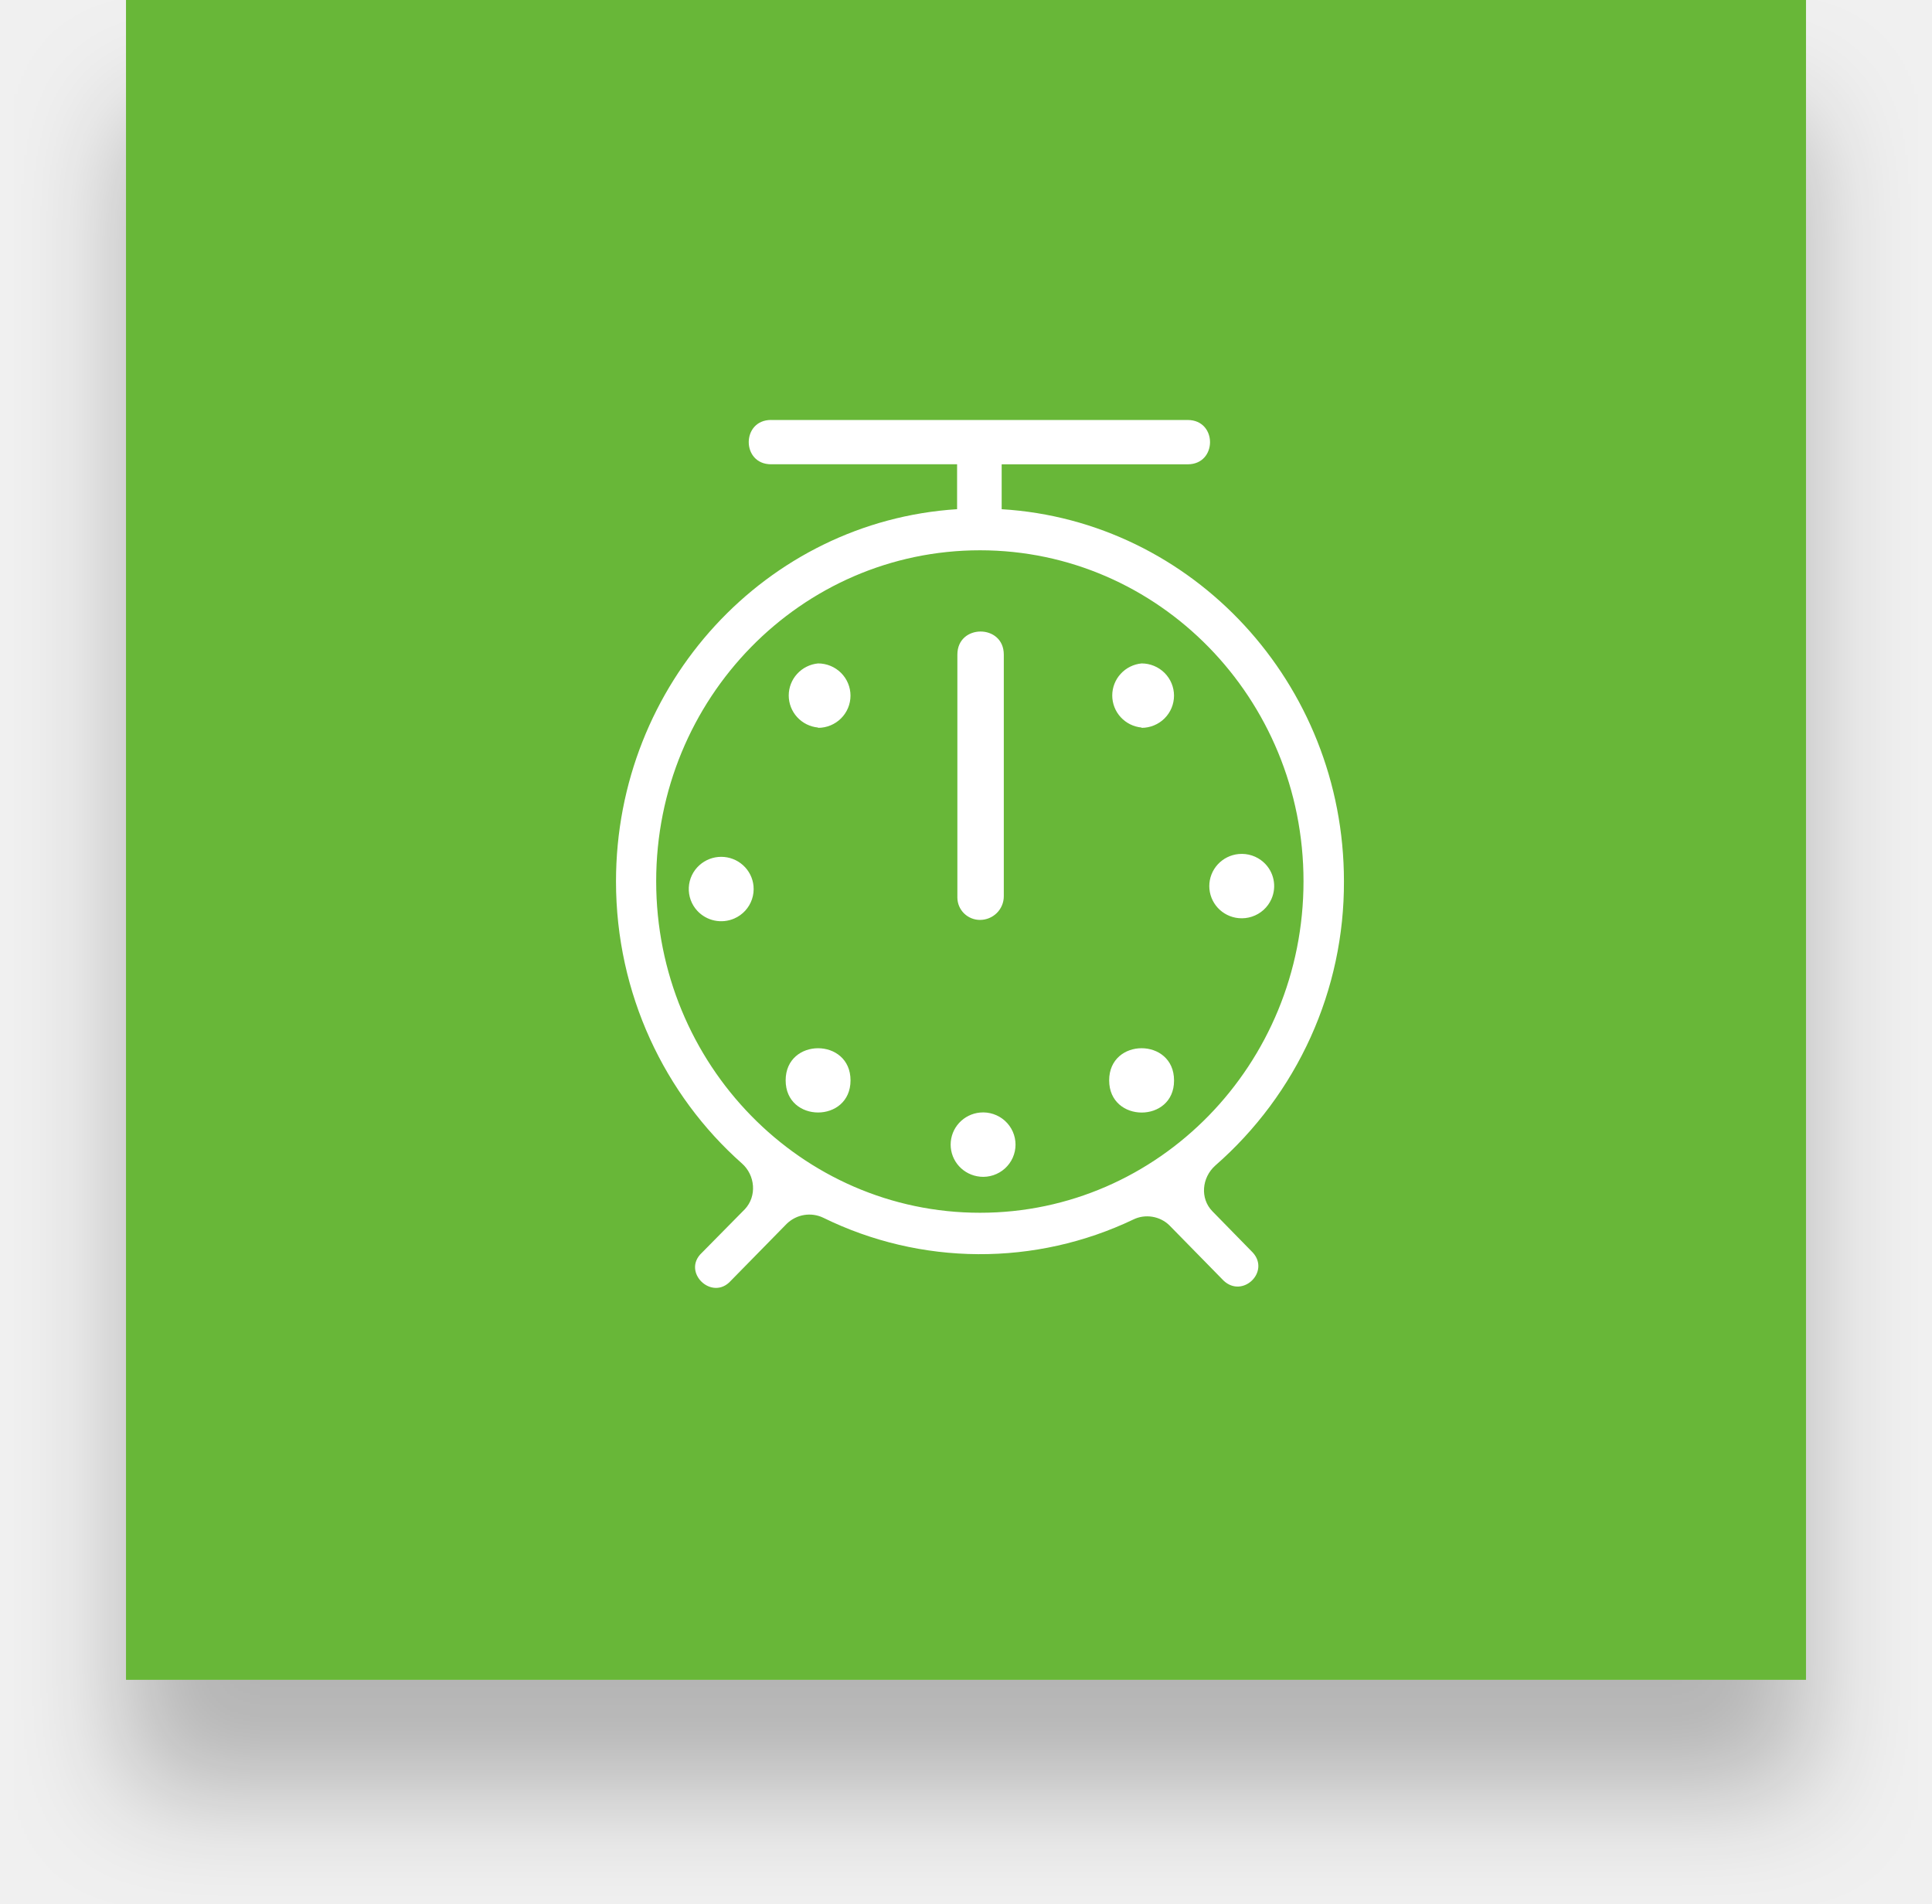
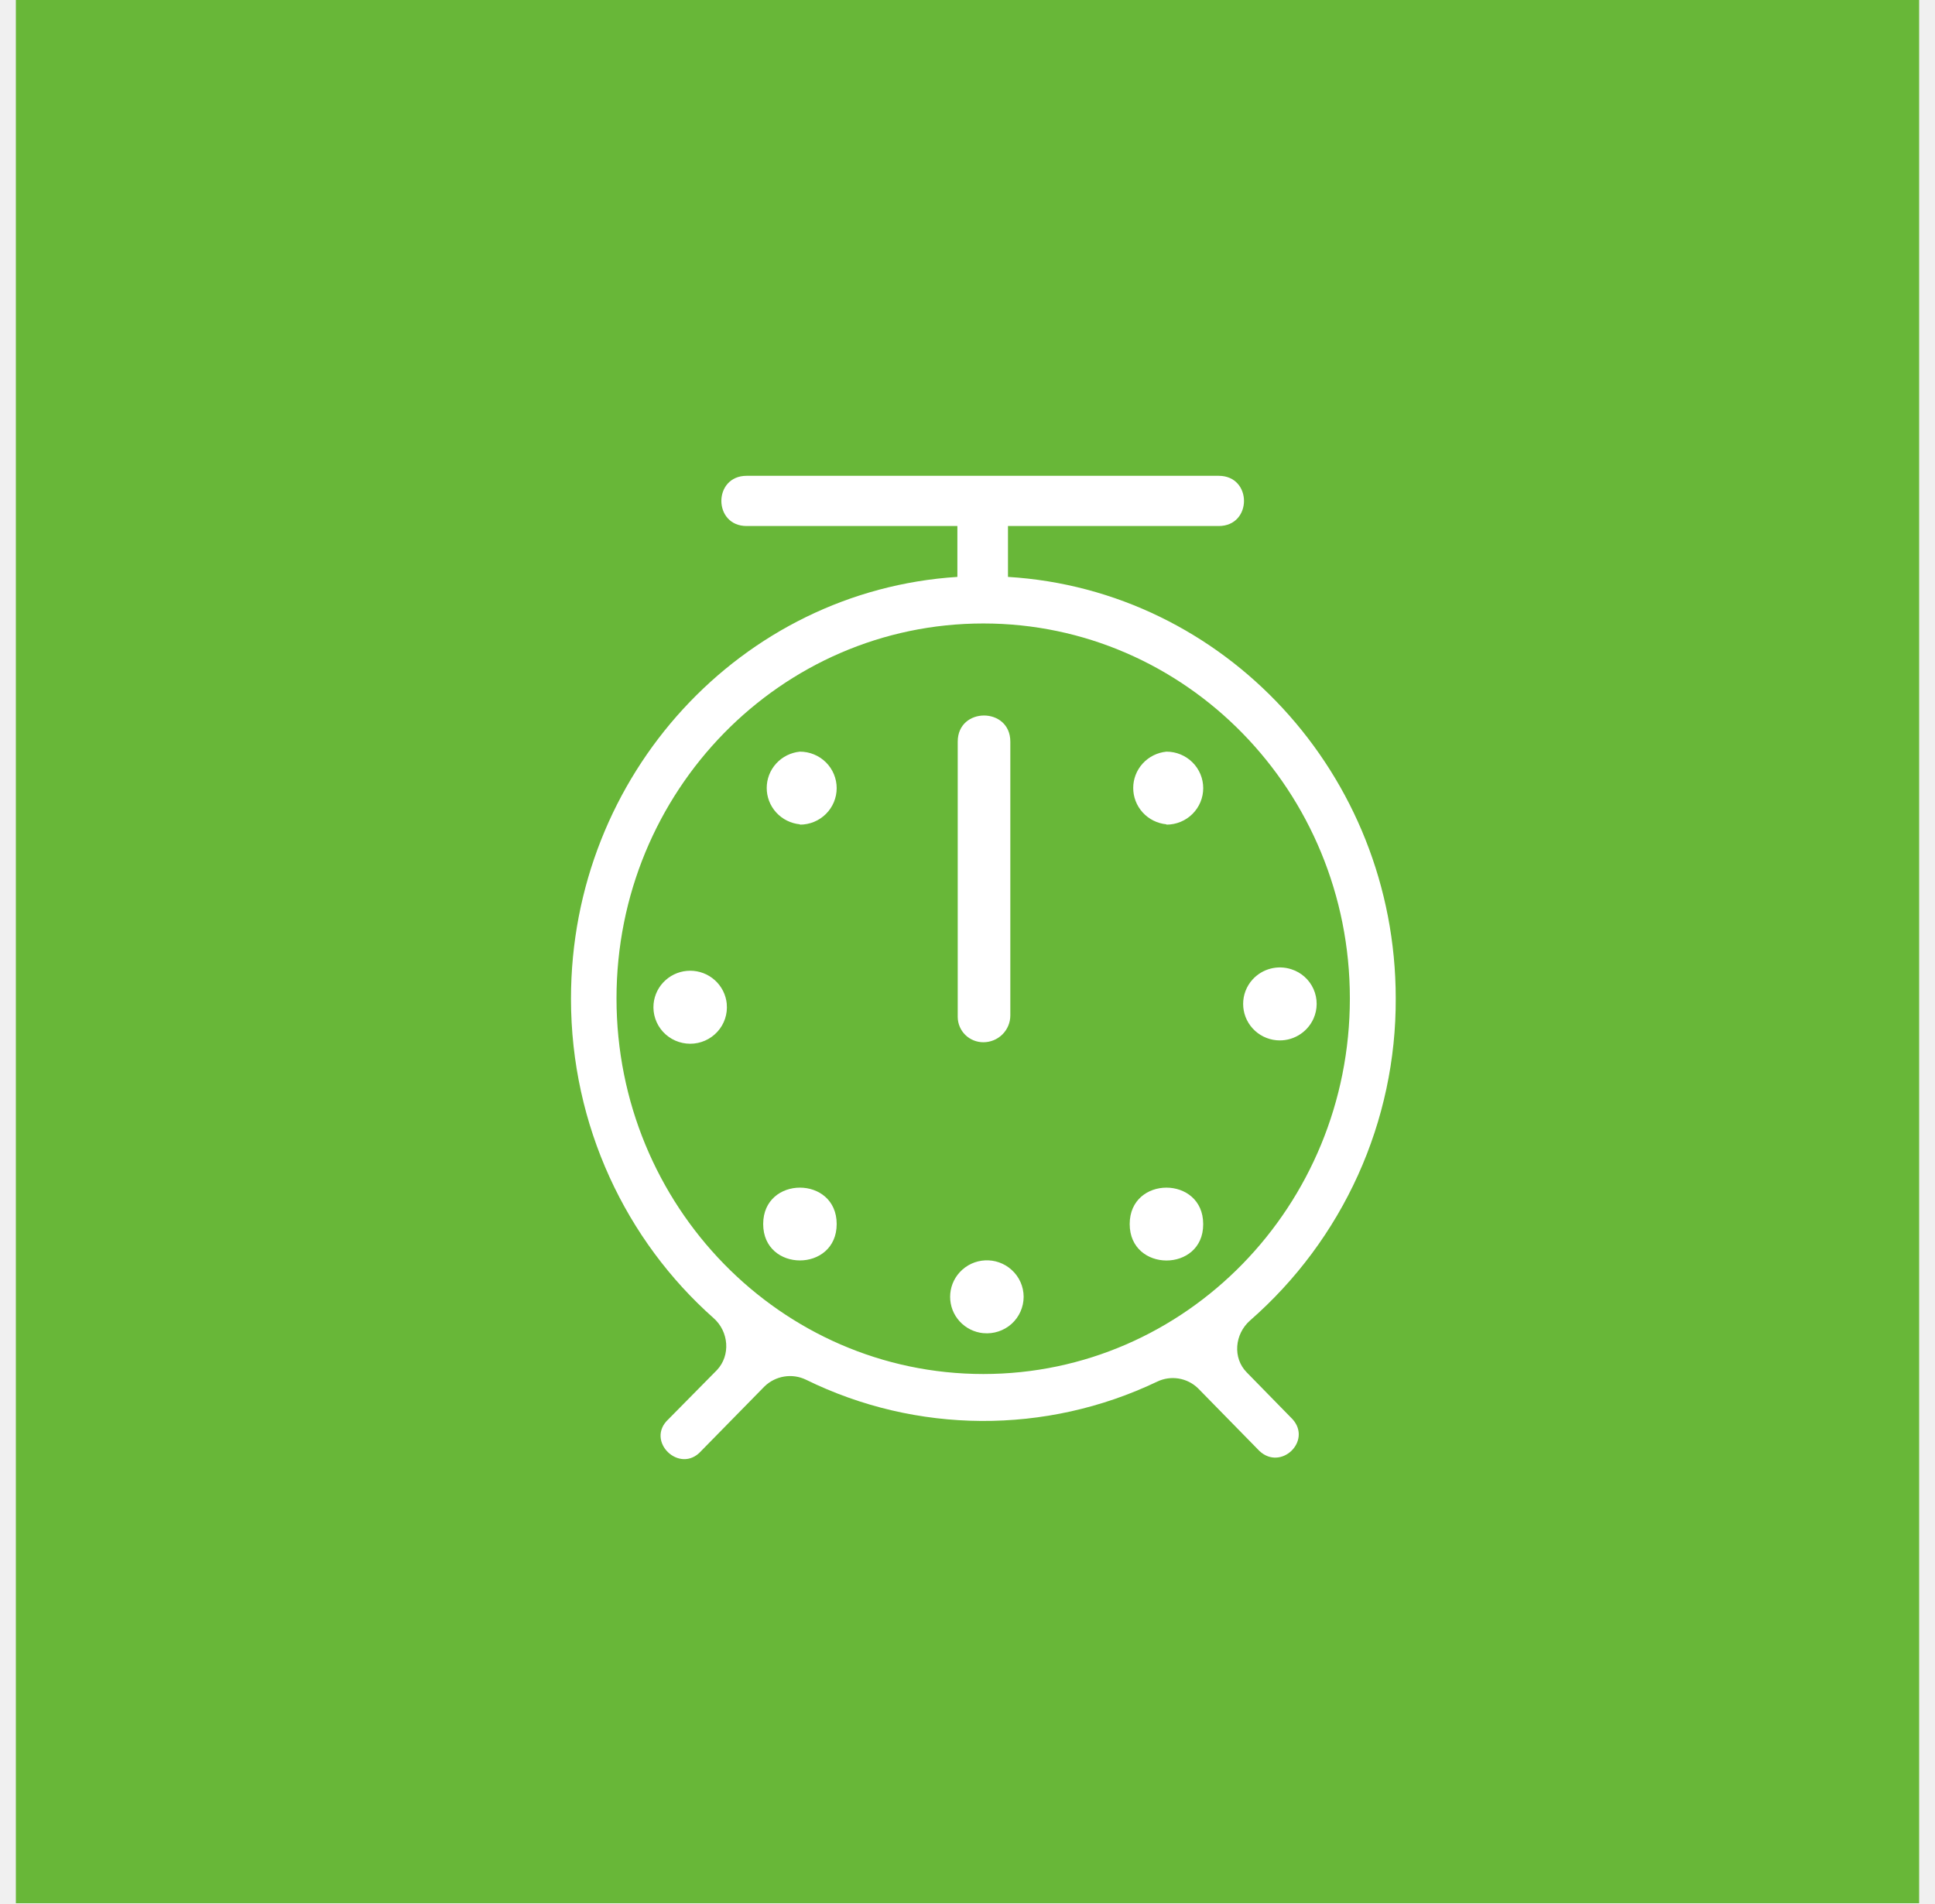
- <svg xmlns="http://www.w3.org/2000/svg" width="69" height="68" fill="none" viewBox="0 0 69 68">
-   <g filter="url(#a)">
-     <path fill="#68B738" d="M4.5 0h60v60h-60z" />
-     <path fill="#fff" d="M27.538 15c-1.063 0-1.063 1.583 0 1.583h6.644v1.604C27.379 18.62 22 24.414 22 31.485c0 4.011 1.743 7.63 4.496 10.069.478.422.542 1.171.106 1.636l-1.531 1.552c-.744.686.361 1.752 1.031 1.003l1.998-2.037c.351-.338.872-.422 1.307-.211a12.702 12.702 0 0 0 5.525 1.299 12.704 12.704 0 0 0 5.54-1.236c.425-.211.957-.127 1.297.211l1.935 1.974c.68.633 1.658-.317 1.042-1.003l-1.446-1.478c-.446-.454-.383-1.203.106-1.636a13.462 13.462 0 0 0 3.403-4.583 13.376 13.376 0 0 0 1.189-5.57c0-7.071-5.41-12.876-12.224-13.287v-1.604h6.644c1.063 0 1.063-1.583 0-1.583H27.538Zm-4.103 16.475c0-6.533 5.177-11.82 11.565-11.82 6.378 0 11.554 5.288 11.554 11.82 0 6.543-5.177 11.842-11.554 11.842-6.378 0-11.565-5.298-11.565-11.842Zm10.757-8.095c0-1.098 1.658-1.098 1.658 0v8.633a.841.841 0 0 1-.249.597.853.853 0 0 1-.601.247.811.811 0 0 1-.568-.231.799.799 0 0 1-.24-.56v-8.686Zm-4.975 2.617c.307 0 .602-.121.819-.337a1.146 1.146 0 0 0 .339-.813c0-.305-.122-.598-.339-.814a1.163 1.163 0 0 0-.819-.337 1.162 1.162 0 0 0-.747.372 1.146 1.146 0 0 0-.301.773c0 .286.107.562.301.774.194.212.46.344.747.371v.011Zm11.554 0c.307 0 .602-.121.819-.337a1.146 1.146 0 0 0 .339-.813c0-.305-.122-.598-.339-.814a1.163 1.163 0 0 0-.819-.337 1.161 1.161 0 0 0-.747.372 1.145 1.145 0 0 0-.301.773c0 .286.107.562.301.774.194.212.46.344.747.371v.011ZM30.376 38.588c0 1.53-2.317 1.53-2.317 0s2.317-1.53 2.317 0Zm4.624 3.441a1.162 1.162 0 0 0 .89-.294 1.153 1.153 0 0 0 .28-.386 1.145 1.145 0 0 0 0-.931 1.152 1.152 0 0 0-.28-.386 1.162 1.162 0 0 0-.89-.294 1.161 1.161 0 0 0-.747.371 1.146 1.146 0 0 0-.301.774c0 .286.107.562.301.773.194.212.46.344.747.372Zm-8.089-10.385a1.142 1.142 0 0 1-.054.473 1.148 1.148 0 0 1-.242.411 1.158 1.158 0 0 1-.389.278 1.165 1.165 0 0 1-1.326-.278 1.144 1.144 0 0 1 .079-1.625 1.163 1.163 0 0 1 .779-.299c.288 0 .566.107.779.299.213.192.347.457.374.741ZM44.237 32.794a1.165 1.165 0 0 0 .89-.294 1.152 1.152 0 0 0 .28-.386 1.144 1.144 0 0 0-.28-1.317 1.159 1.159 0 0 0-.414-.24 1.166 1.166 0 0 0-.476-.053 1.162 1.162 0 0 0-.747.372 1.146 1.146 0 0 0-.301.773c0 .286.107.562.301.774.194.212.46.344.747.371Zm-2.307 5.805c0 1.52-2.317 1.52-2.317-.011s2.317-1.53 2.317 0v.011Z" />
-   </g>
-   <defs>
-     <filter id="a" width="68" height="68" x=".5" y="0" color-interpolation-filters="sRGB" filterUnits="userSpaceOnUse">
-       <feFlood flood-opacity="0" result="BackgroundImageFix" />
-       <feColorMatrix in="SourceAlpha" result="hardAlpha" values="0 0 0 0 0 0 0 0 0 0 0 0 0 0 0 0 0 0 127 0" />
-       <feOffset dy="4" />
-       <feGaussianBlur stdDeviation="2" />
-       <feComposite in2="hardAlpha" operator="out" />
-       <feColorMatrix values="0 0 0 0 0 0 0 0 0 0 0 0 0 0 0 0 0 0 0.25 0" />
-       <feBlend in2="BackgroundImageFix" result="effect1_dropShadow_95_39" />
-       <feBlend in="SourceGraphic" in2="effect1_dropShadow_95_39" result="shape" />
-     </filter>
-   </defs>
+ <svg xmlns="http://www.w3.org/2000/svg" width="61" height="60" fill="none" viewBox="0 0 61 60">
+   <path fill="#68B738" d="M.5 0h60v60H.5z" />
+   <path fill="#fff" d="M23.538 15c-1.063 0-1.063 1.583 0 1.583h6.643v1.604C23.38 18.62 18 24.414 18 31.485c0 4.01 1.743 7.63 4.496 10.069.479.422.542 1.171.107 1.636l-1.531 1.551c-.744.686.361 1.752 1.031 1.003l1.998-2.037c.351-.338.872-.422 1.308-.211a12.702 12.702 0 0 0 11.065.063 1.14 1.14 0 0 1 1.297.211l1.934 1.974c.68.633 1.659-.317 1.042-1.003l-1.445-1.477c-.447-.454-.383-1.204.106-1.636a13.462 13.462 0 0 0 3.403-4.583A13.376 13.376 0 0 0 44 31.475c0-7.071-5.41-12.876-12.224-13.288v-1.604h6.643c1.063 0 1.063-1.583 0-1.583H23.538Zm-4.103 16.475c0-6.533 5.177-11.82 11.565-11.82 6.378 0 11.554 5.287 11.554 11.82 0 6.543-5.176 11.841-11.554 11.841s-11.565-5.298-11.565-11.841Zm10.757-8.095c0-1.098 1.658-1.098 1.658 0v8.633c0 .224-.09.439-.249.597a.853.853 0 0 1-.601.247.811.811 0 0 1-.568-.23.8.8 0 0 1-.24-.561V23.38Zm-4.974 2.617c.307 0 .601-.12.819-.337a1.146 1.146 0 0 0 0-1.627 1.163 1.163 0 0 0-.82-.337c-.286.028-.552.16-.746.372a1.146 1.146 0 0 0 0 1.547c.194.212.46.344.747.372v.01Zm11.554 0c.307 0 .602-.12.82-.337a1.146 1.146 0 0 0 0-1.627 1.163 1.163 0 0 0-.82-.337c-.287.028-.553.16-.747.372a1.145 1.145 0 0 0 0 1.547c.194.212.46.344.747.372v.01ZM26.376 38.588c0 1.53-2.317 1.53-2.317 0s2.317-1.53 2.317 0ZM31 42.028a1.169 1.169 0 0 0 .89-.293 1.153 1.153 0 0 0 .38-.851 1.145 1.145 0 0 0-.38-.852 1.162 1.162 0 0 0-1.637.078 1.146 1.146 0 0 0 0 1.547c.194.212.46.344.747.372Zm-8.09-10.384a1.142 1.142 0 0 1-.295.883 1.158 1.158 0 0 1-.857.377 1.166 1.166 0 0 1-.858-.377 1.15 1.15 0 0 1-.296-.883c.028-.285.161-.55.375-.742a1.163 1.163 0 0 1 1.558 0c.213.193.346.457.374.742Zm17.327 1.15a1.165 1.165 0 0 0 1.17-.68 1.144 1.144 0 0 0-.694-1.557 1.166 1.166 0 0 0-1.223.318 1.146 1.146 0 0 0 0 1.547c.194.212.46.345.747.372Zm-2.307 5.805c0 1.52-2.317 1.52-2.317-.01 0-1.531 2.317-1.531 2.317 0v.01Z" />
</svg>
